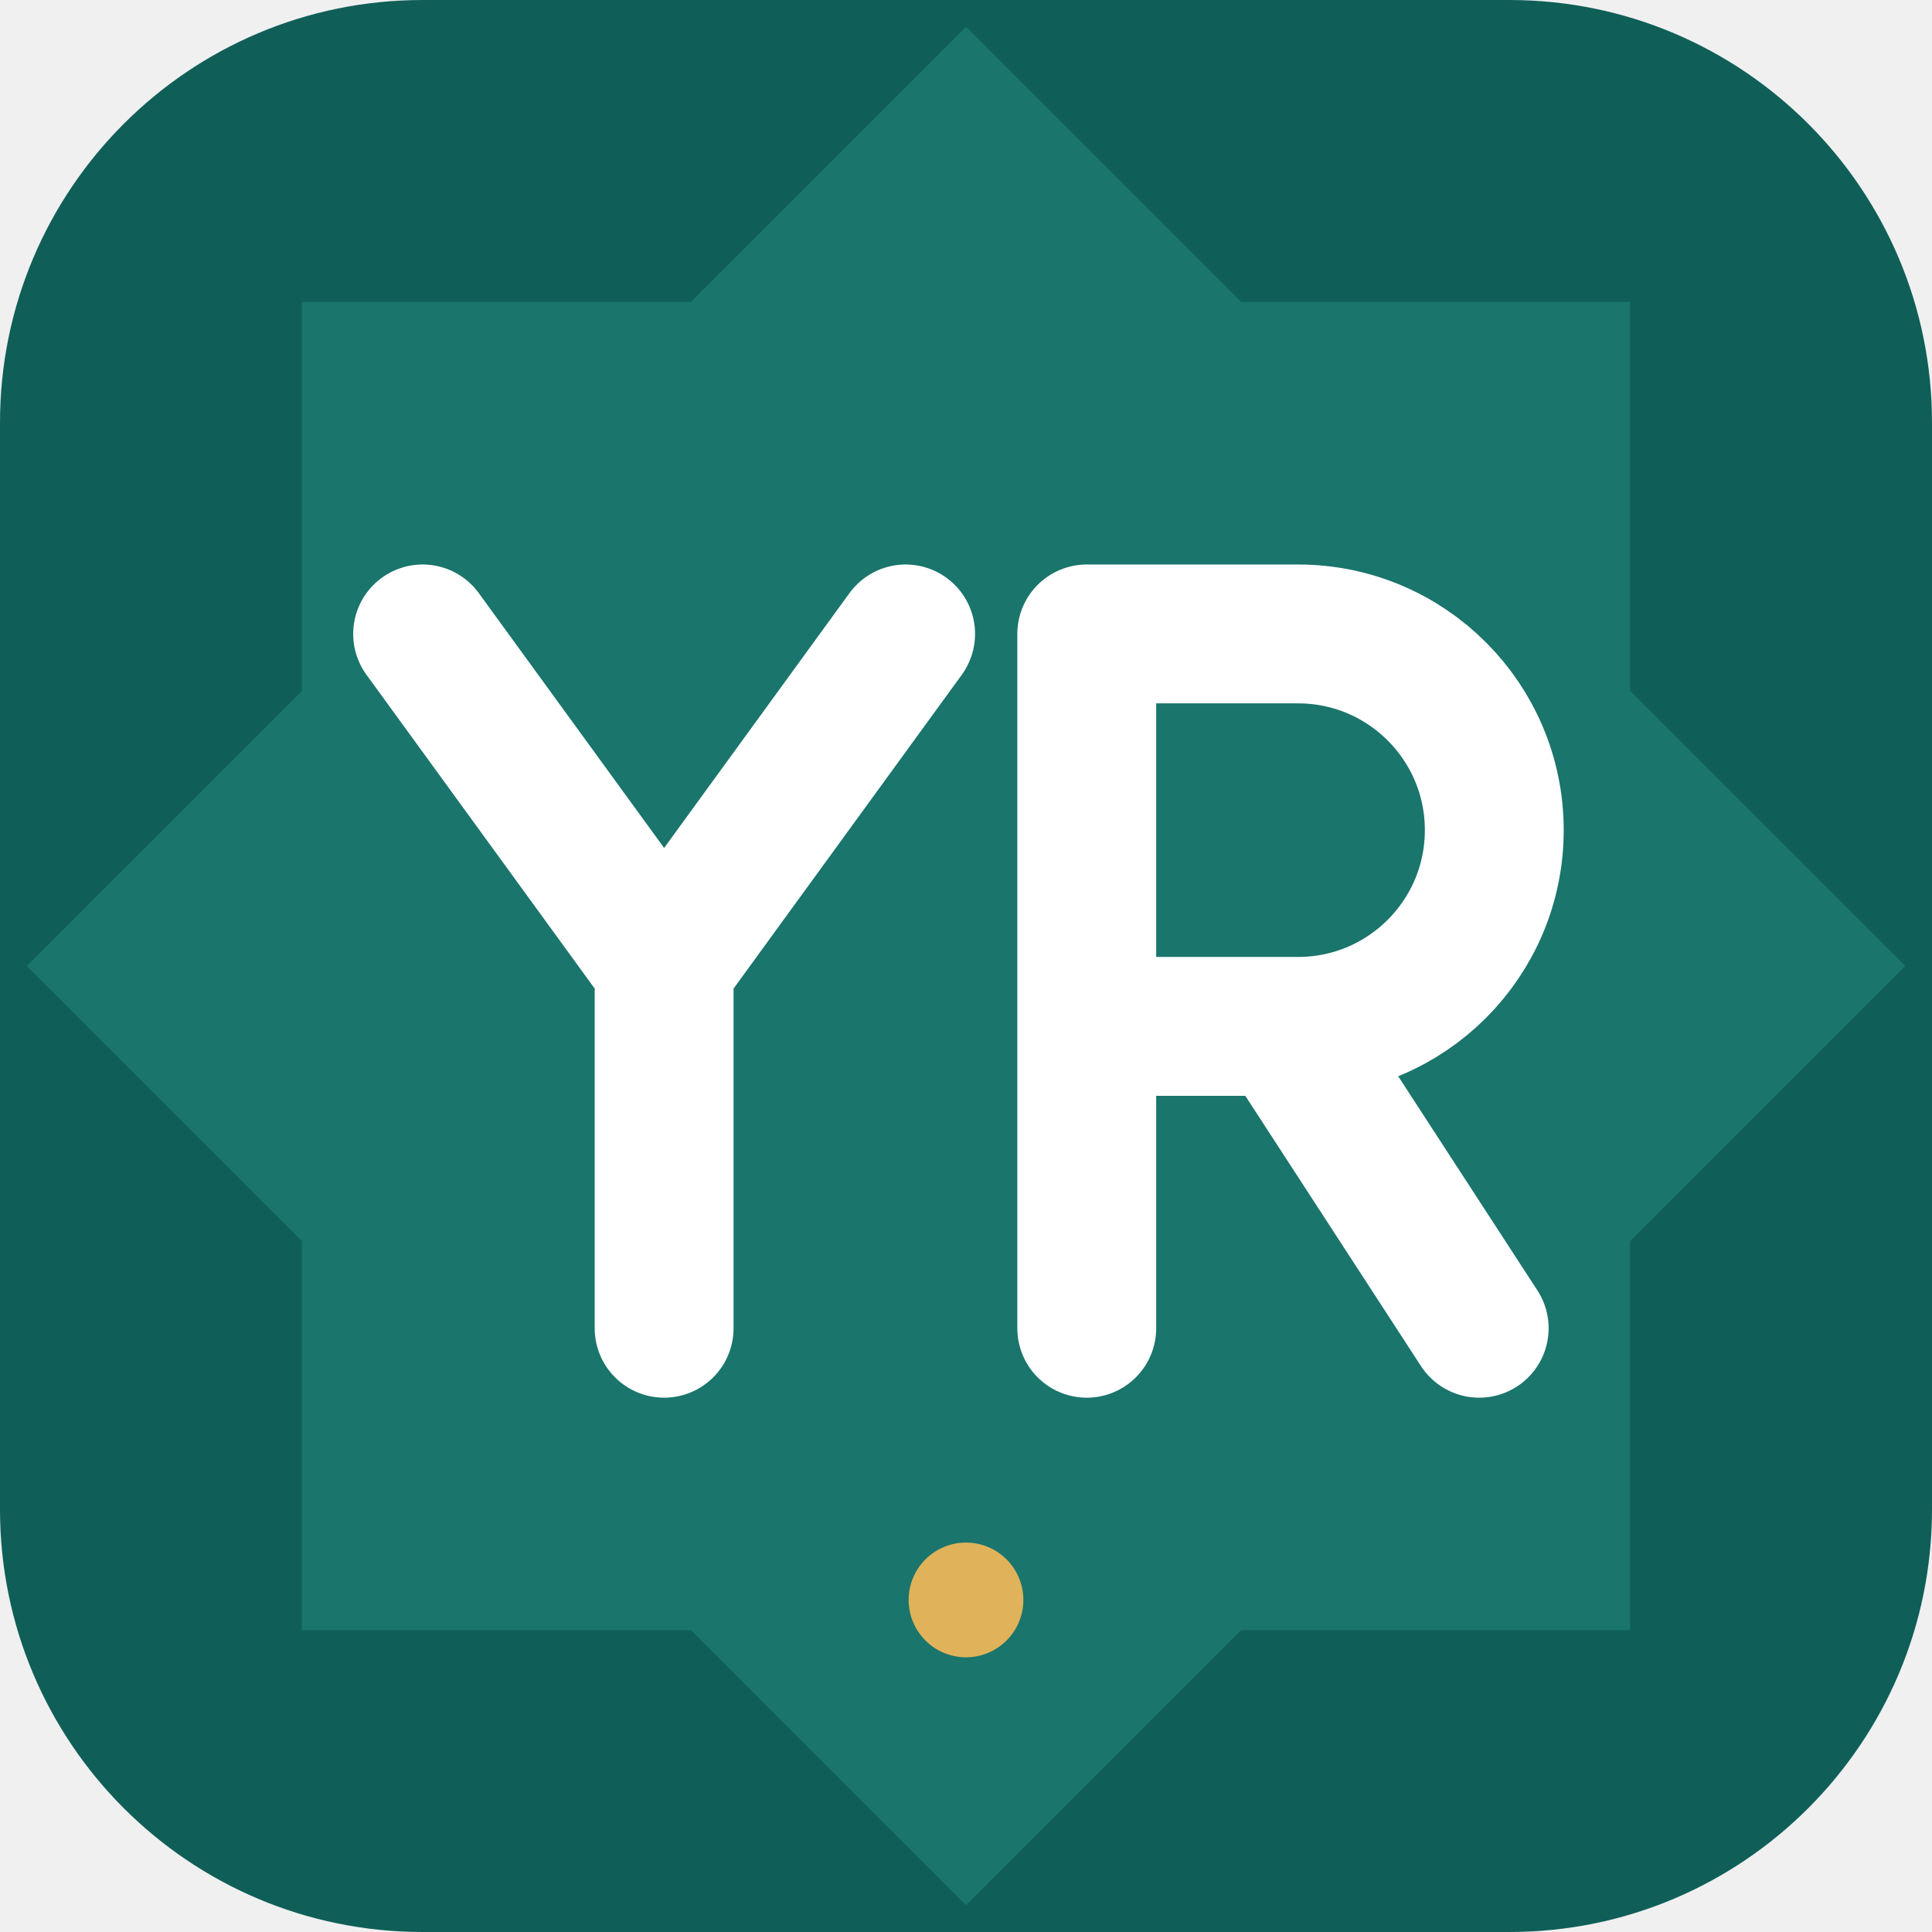
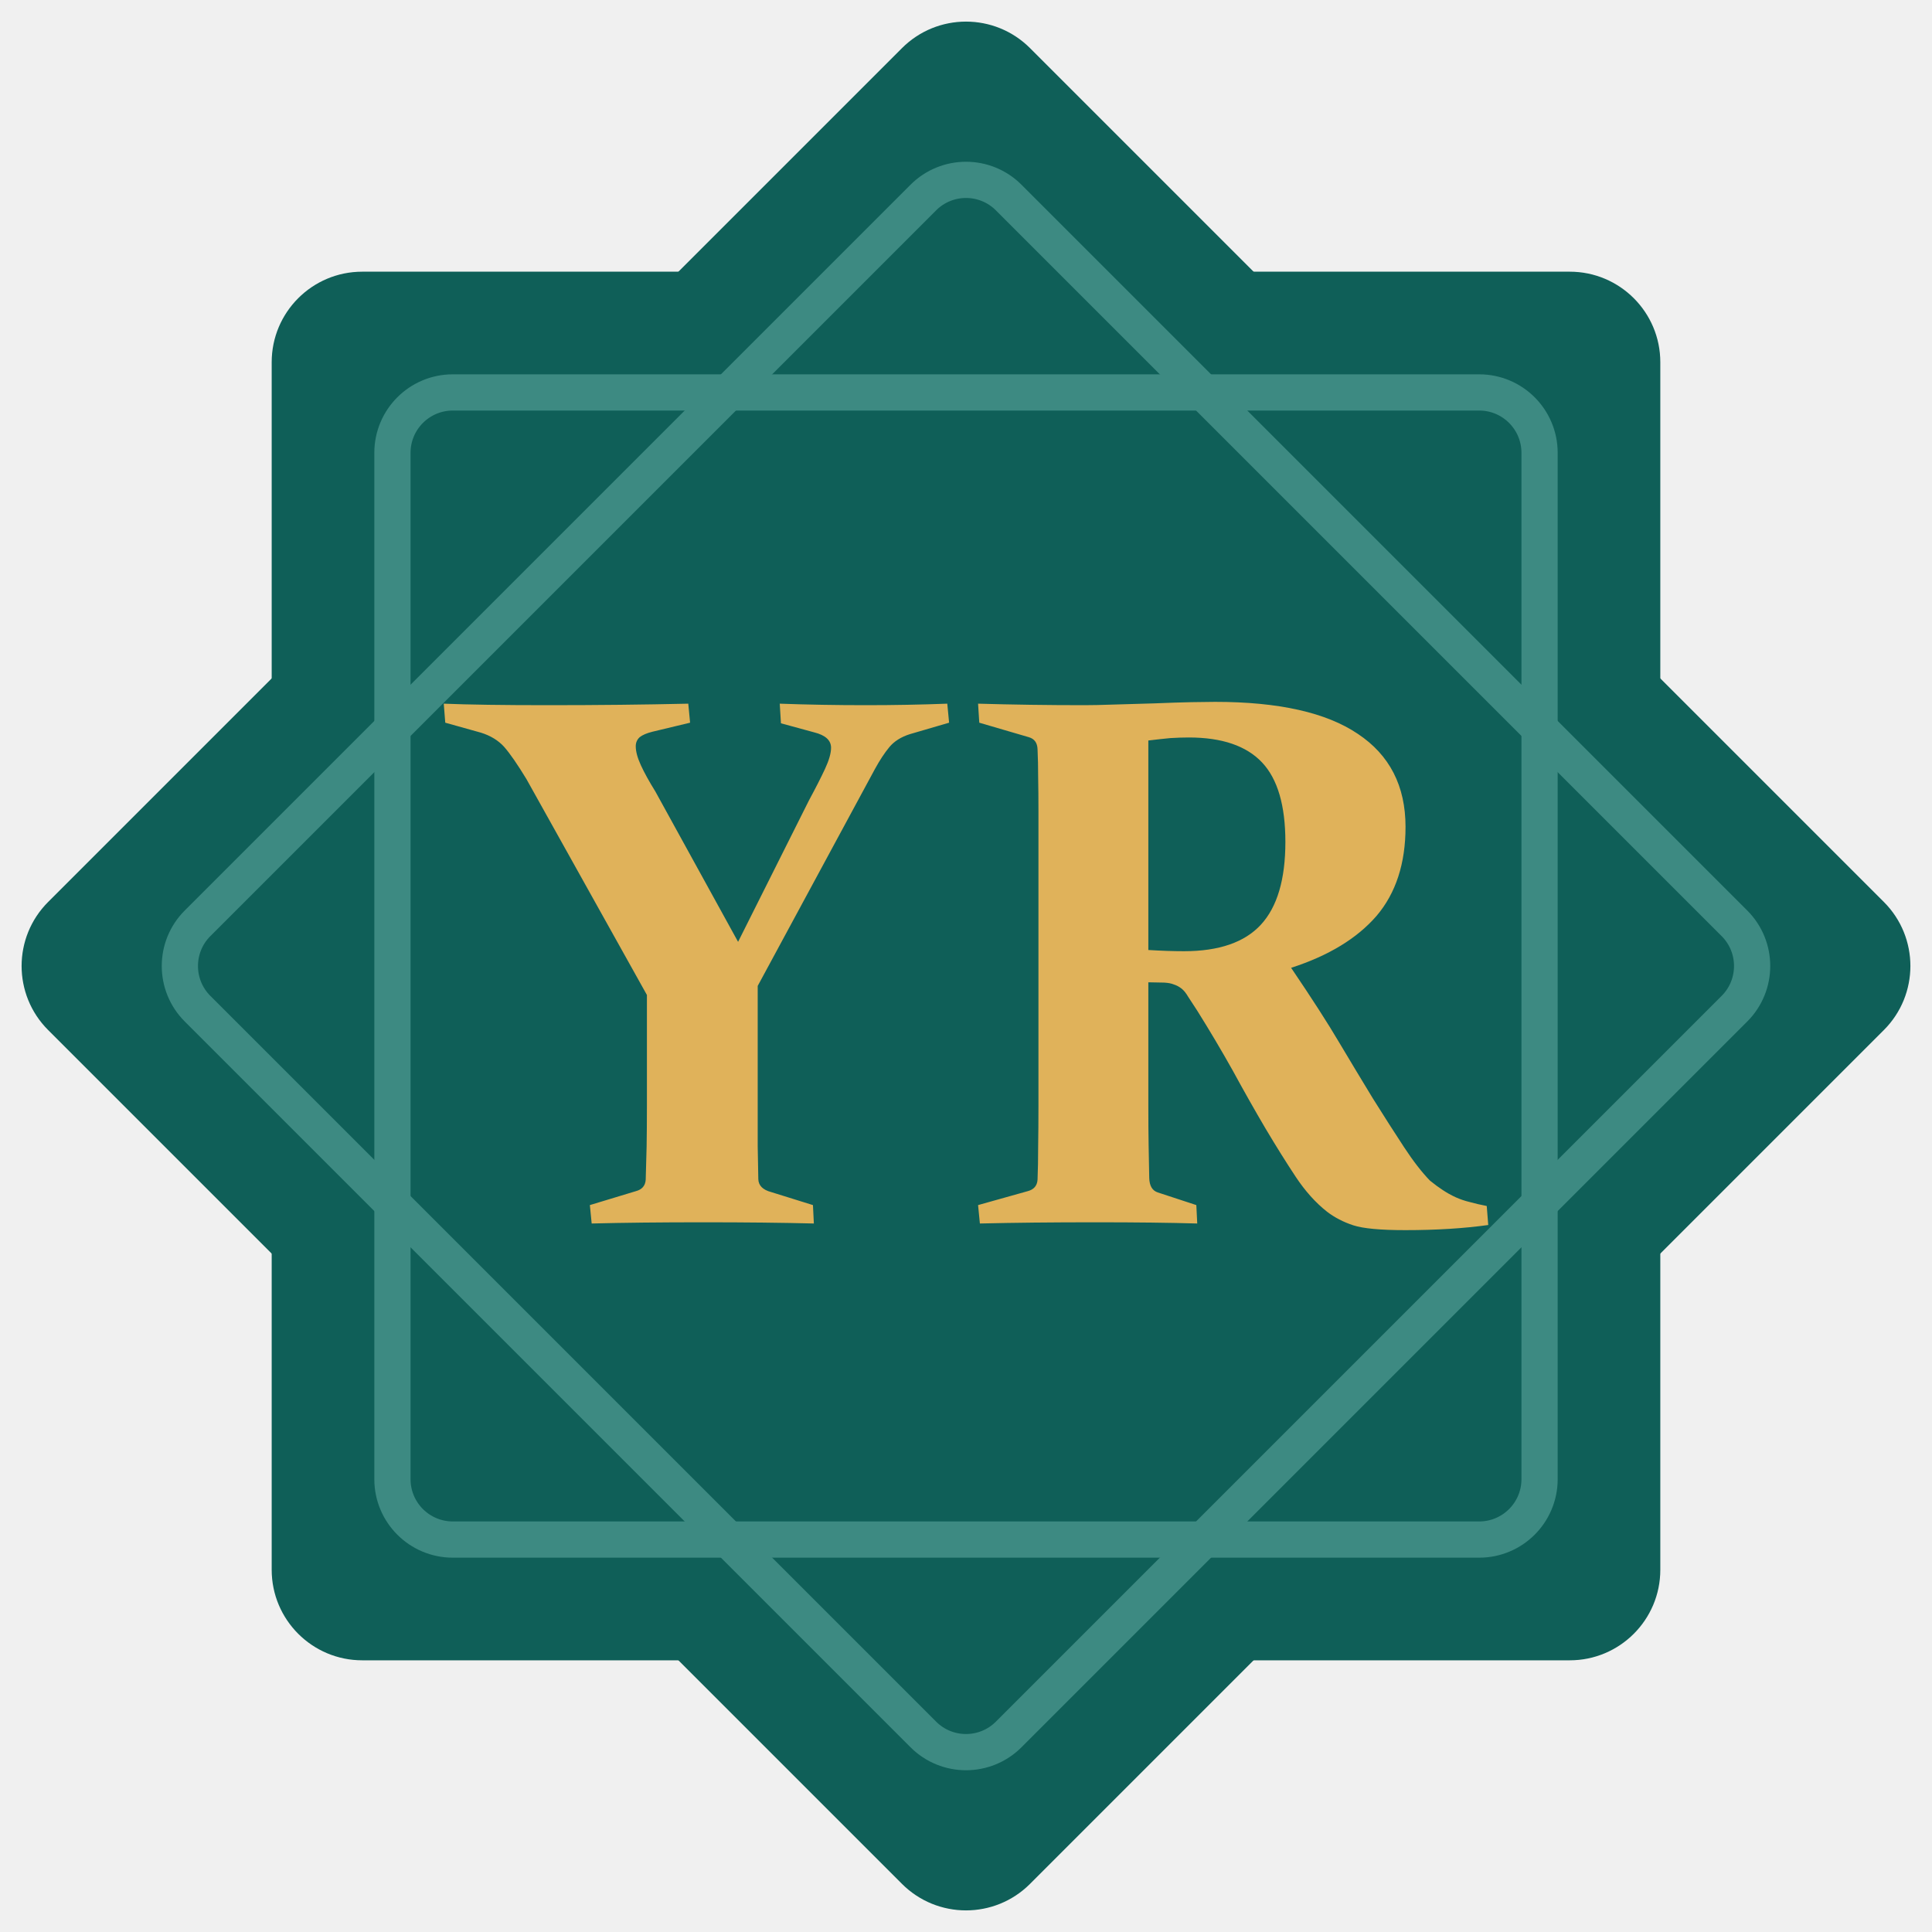
<svg xmlns="http://www.w3.org/2000/svg" viewBox="0 0 64 64" role="img" aria-label="YR">
-   <rect width="64" height="64" rx="14" fill="#0f5f58" />
-   <g fill="#1a756c">
-     <rect x="10" y="10" width="44" height="44" />
-     <rect x="10" y="10" width="44" height="44" transform="rotate(45 32 32)" />
+   <g fill="#0f5f58">
+     <rect x="9" y="9" width="46" height="46" rx="3" />
+     <rect x="9" y="9" width="46" height="46" rx="3" transform="rotate(45 32 32)" />
  </g>
-   <g fill="none" stroke="#fff" stroke-width="4.6" stroke-linecap="round" stroke-linejoin="round">
-     <path d="M14 21l8 11 8-11M22 32v12" />
-     <path d="M36 44V21h7a6.5 6.5 0 0 1 0 13h-7M42.5 34L49 44" />
+   <g fill="none" stroke="#3d8a82" stroke-width="1.2">
+     <rect x="13" y="13" width="38" height="38" rx="2" />
+     <rect x="13" y="13" width="38" height="38" rx="2" transform="rotate(45 32 32)" />
  </g>
-   <circle cx="32" cy="53" r="1.9" fill="#e0b25a" />
+   <path fill="#e0b25a" d="M24.45 31.2 26.8 26.51Q27.13 25.9 27.33 25.47Q27.53 25.04 27.53 24.77Q27.53 24.4 26.97 24.26L25.87 23.96L25.83 23.31Q27.2 23.36 28.69 23.36Q30.06 23.36 31.38 23.31L31.44 23.94L30.14 24.32Q29.7 24.46 29.46 24.75Q29.22 25.04 28.98 25.48L25.1 32.66V36.64Q25.1 37.38 25.1 37.98Q25.11 38.58 25.12 39.06Q25.13 39.38 25.55 39.49L26.93 39.92L26.96 40.53Q25.38 40.49 23.31 40.49Q21.17 40.49 19.6 40.53L19.54 39.92L21.06 39.46Q21.37 39.38 21.39 39.08Q21.4 38.59 21.42 37.98Q21.43 37.38 21.43 36.64V32.96L17.44 25.81Q16.99 25.07 16.7 24.74Q16.41 24.42 15.93 24.27L14.75 23.94L14.7 23.31Q15.92 23.36 18.15 23.36Q20.61 23.36 22.8 23.31L22.86 23.94L21.61 24.24Q21.33 24.31 21.19 24.42Q21.06 24.54 21.06 24.72Q21.06 24.98 21.23 25.35Q21.4 25.72 21.71 26.22ZM38.04 36.64Q38.04 37.38 38.05 37.96Q38.06 38.54 38.07 39.02Q38.08 39.41 38.35 39.5L39.63 39.92L39.66 40.53Q38.3 40.49 36.29 40.49Q34.14 40.49 32.46 40.53L32.4 39.92L34.04 39.46Q34.35 39.38 34.37 39.08Q34.39 38.59 34.39 37.98Q34.4 37.38 34.4 36.64V26.86Q34.4 26.24 34.39 25.74Q34.39 25.24 34.37 24.82Q34.36 24.5 34.08 24.42L32.44 23.94L32.4 23.31Q34.12 23.36 35.92 23.36Q36.3 23.36 36.87 23.34Q37.43 23.32 38.24 23.3Q38.98 23.27 39.47 23.26Q39.97 23.25 40.25 23.25Q43.41 23.25 44.98 24.31Q46.56 25.36 46.56 27.39Q46.56 29.21 45.6 30.34Q44.63 31.46 42.77 32.06Q43.8 33.58 44.36 34.53Q44.92 35.47 45.48 36.39Q46.05 37.3 46.51 38Q46.97 38.7 47.37 39.11Q47.59 39.29 47.79 39.42Q48 39.56 48.22 39.66Q48.44 39.76 48.69 39.82Q48.94 39.89 49.25 39.95L49.3 40.58Q48.09 40.75 46.55 40.75Q45.32 40.75 44.83 40.59Q44.34 40.43 43.96 40.14Q43.39 39.69 42.92 38.98Q42.45 38.27 41.92 37.38Q41.39 36.48 40.84 35.47Q40.28 34.47 39.66 33.48Q39.48 33.2 39.36 33.02Q39.25 32.83 39.13 32.74Q39.01 32.65 38.88 32.61Q38.76 32.56 38.56 32.55L38.04 32.54ZM38.04 31.47Q38.69 31.51 39.22 31.51Q40.96 31.51 41.77 30.63Q42.58 29.75 42.58 27.89Q42.58 26.08 41.81 25.26Q41.03 24.43 39.38 24.43Q39.1 24.43 38.77 24.45Q38.45 24.48 38.04 24.53Z" />
</svg>
